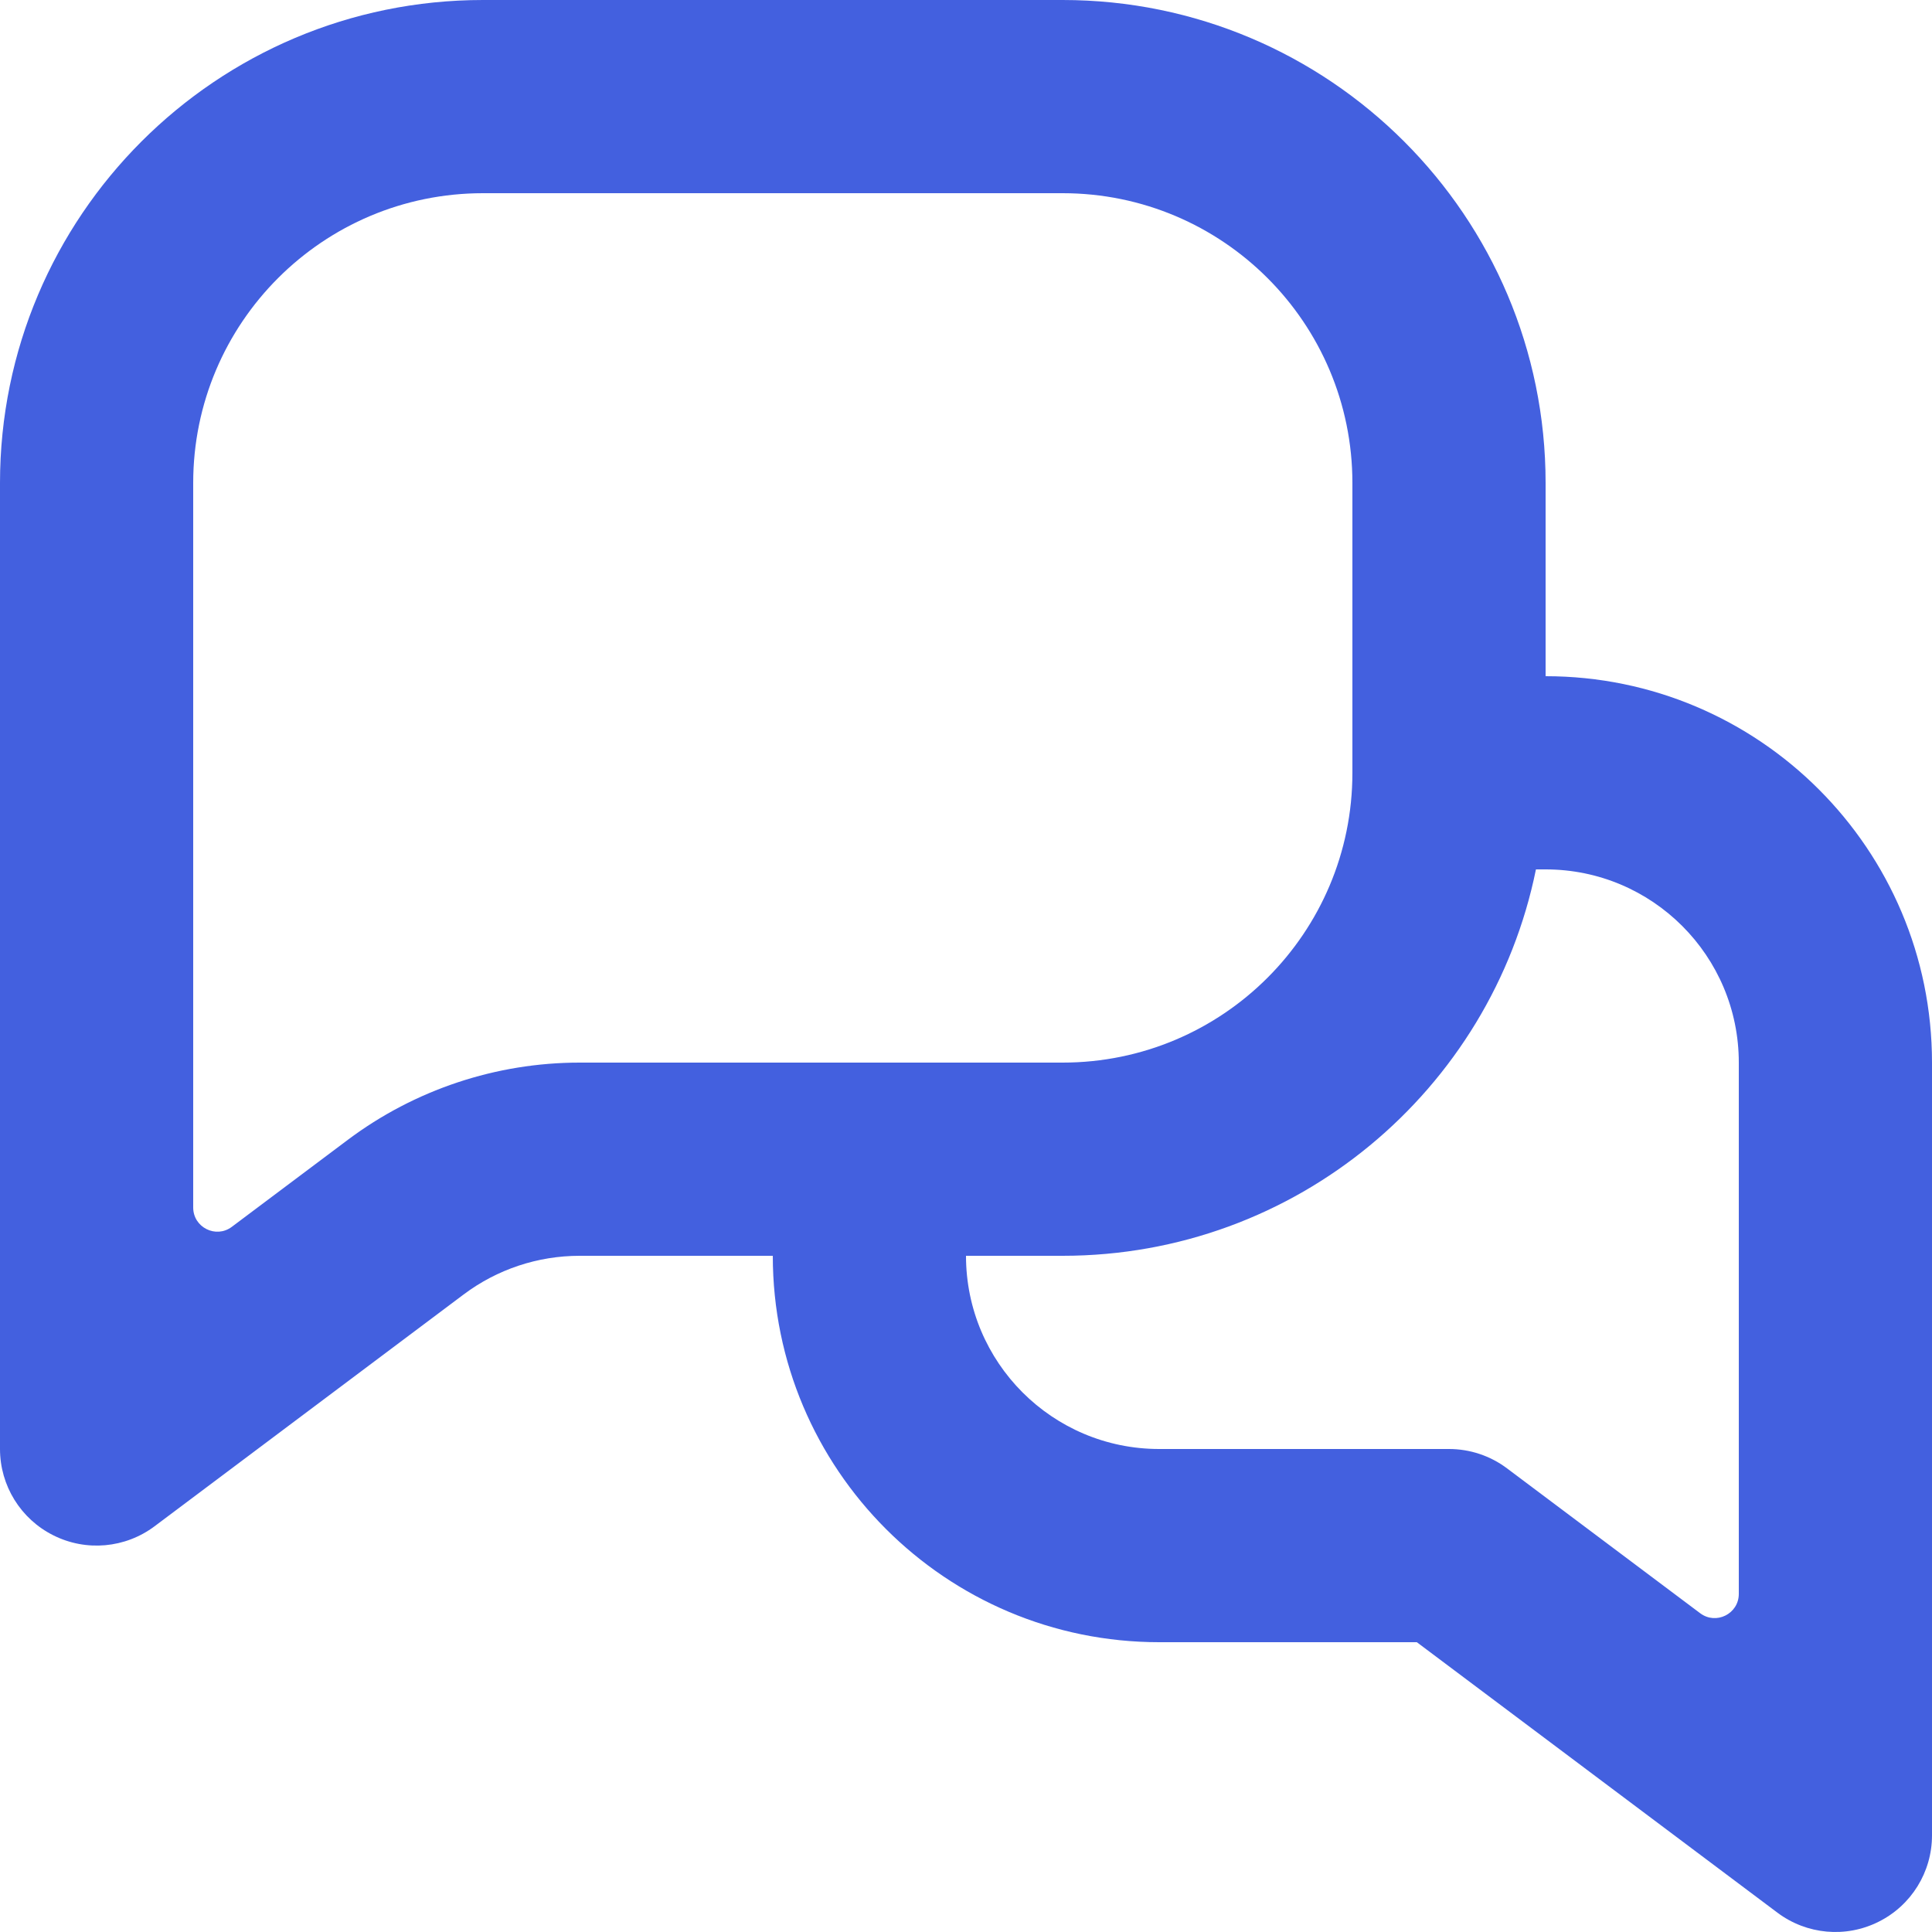
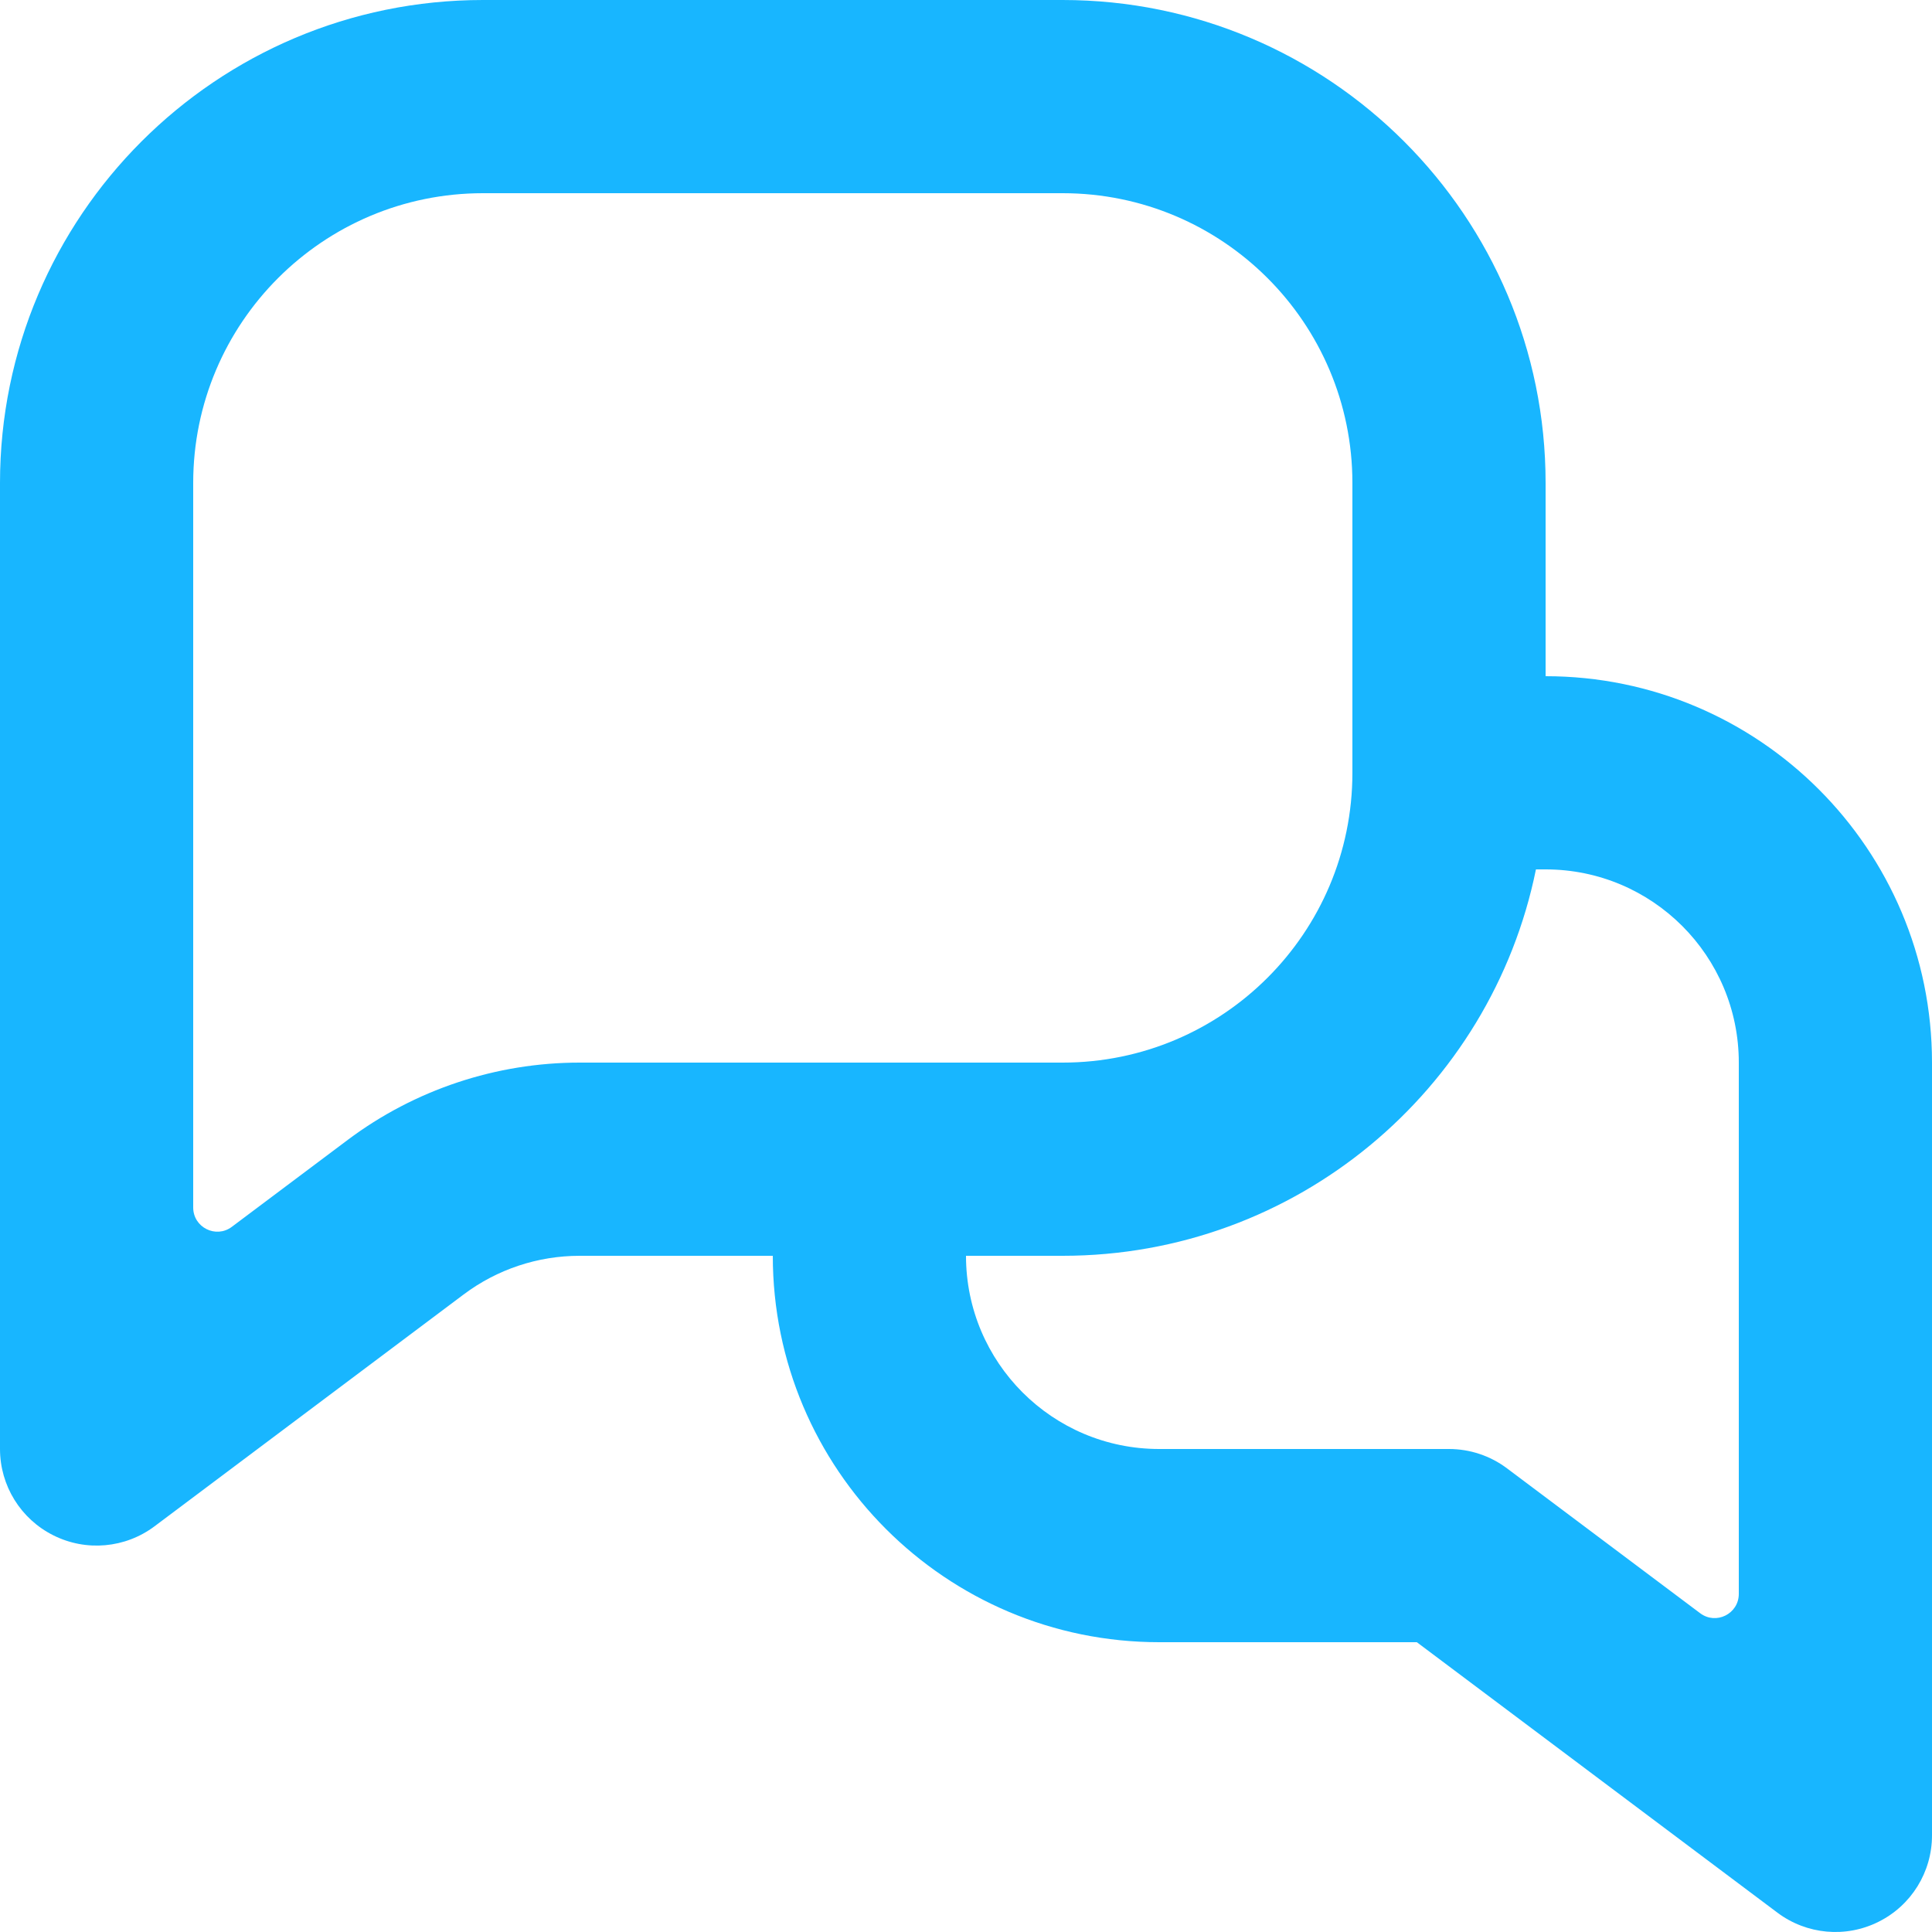
- <svg xmlns="http://www.w3.org/2000/svg" width="20" height="20" viewBox="0 0 20 20" fill="none">
-   <path fill-rule="evenodd" clip-rule="evenodd" d="M5 0C2.239 0 0 2.239 0 5V15C0 15.379 0.214 15.725 0.553 15.894C0.892 16.064 1.297 16.027 1.6 15.8L4.8 13.4C5.146 13.14 5.567 13 6 13H8C8 15.209 9.791 17 12 17H14.667L18.4 19.8C18.703 20.027 19.108 20.064 19.447 19.894C19.786 19.725 20 19.379 20 19V11C20 8.791 18.209 7 16 7V5C16 2.239 13.761 0 11 0H5ZM14 8V5C14 3.343 12.657 2 11 2H5C3.343 2 2 3.343 2 5V12.5C2 12.706 2.235 12.824 2.4 12.7L3.6 11.8C4.292 11.281 5.135 11 6 11H11C12.657 11 14 9.657 14 8ZM10 13H11C13.419 13 15.437 11.282 15.9 9H16C17.105 9 18 9.895 18 11V16.5C18 16.706 17.765 16.824 17.6 16.7L15.6 15.2C15.427 15.07 15.216 15 15 15H12C10.895 15 10 14.105 10 13Z" fill="#4360DF" />
+ <svg xmlns="http://www.w3.org/2000/svg" width="20" height="20" viewBox="0 0 20 20" fill="#18B6FF">
+   <path fill-rule="evenodd" clip-rule="evenodd" d="M5 0C2.239 0 0 2.239 0 5V15C0 15.379 0.214 15.725 0.553 15.894C0.892 16.064 1.297 16.027 1.6 15.8L4.8 13.4C5.146 13.14 5.567 13 6 13H8C8 15.209 9.791 17 12 17H14.667L18.4 19.8C18.703 20.027 19.108 20.064 19.447 19.894C19.786 19.725 20 19.379 20 19V11C20 8.791 18.209 7 16 7V5C16 2.239 13.761 0 11 0H5ZM14 8V5C14 3.343 12.657 2 11 2H5C3.343 2 2 3.343 2 5V12.5C2 12.706 2.235 12.824 2.4 12.7L3.6 11.8C4.292 11.281 5.135 11 6 11H11C12.657 11 14 9.657 14 8ZM10 13H11C13.419 13 15.437 11.282 15.9 9H16C17.105 9 18 9.895 18 11V16.5C18 16.706 17.765 16.824 17.6 16.7L15.6 15.2C15.427 15.07 15.216 15 15 15H12C10.895 15 10 14.105 10 13Z" fill="#18B6FF" />
</svg>
